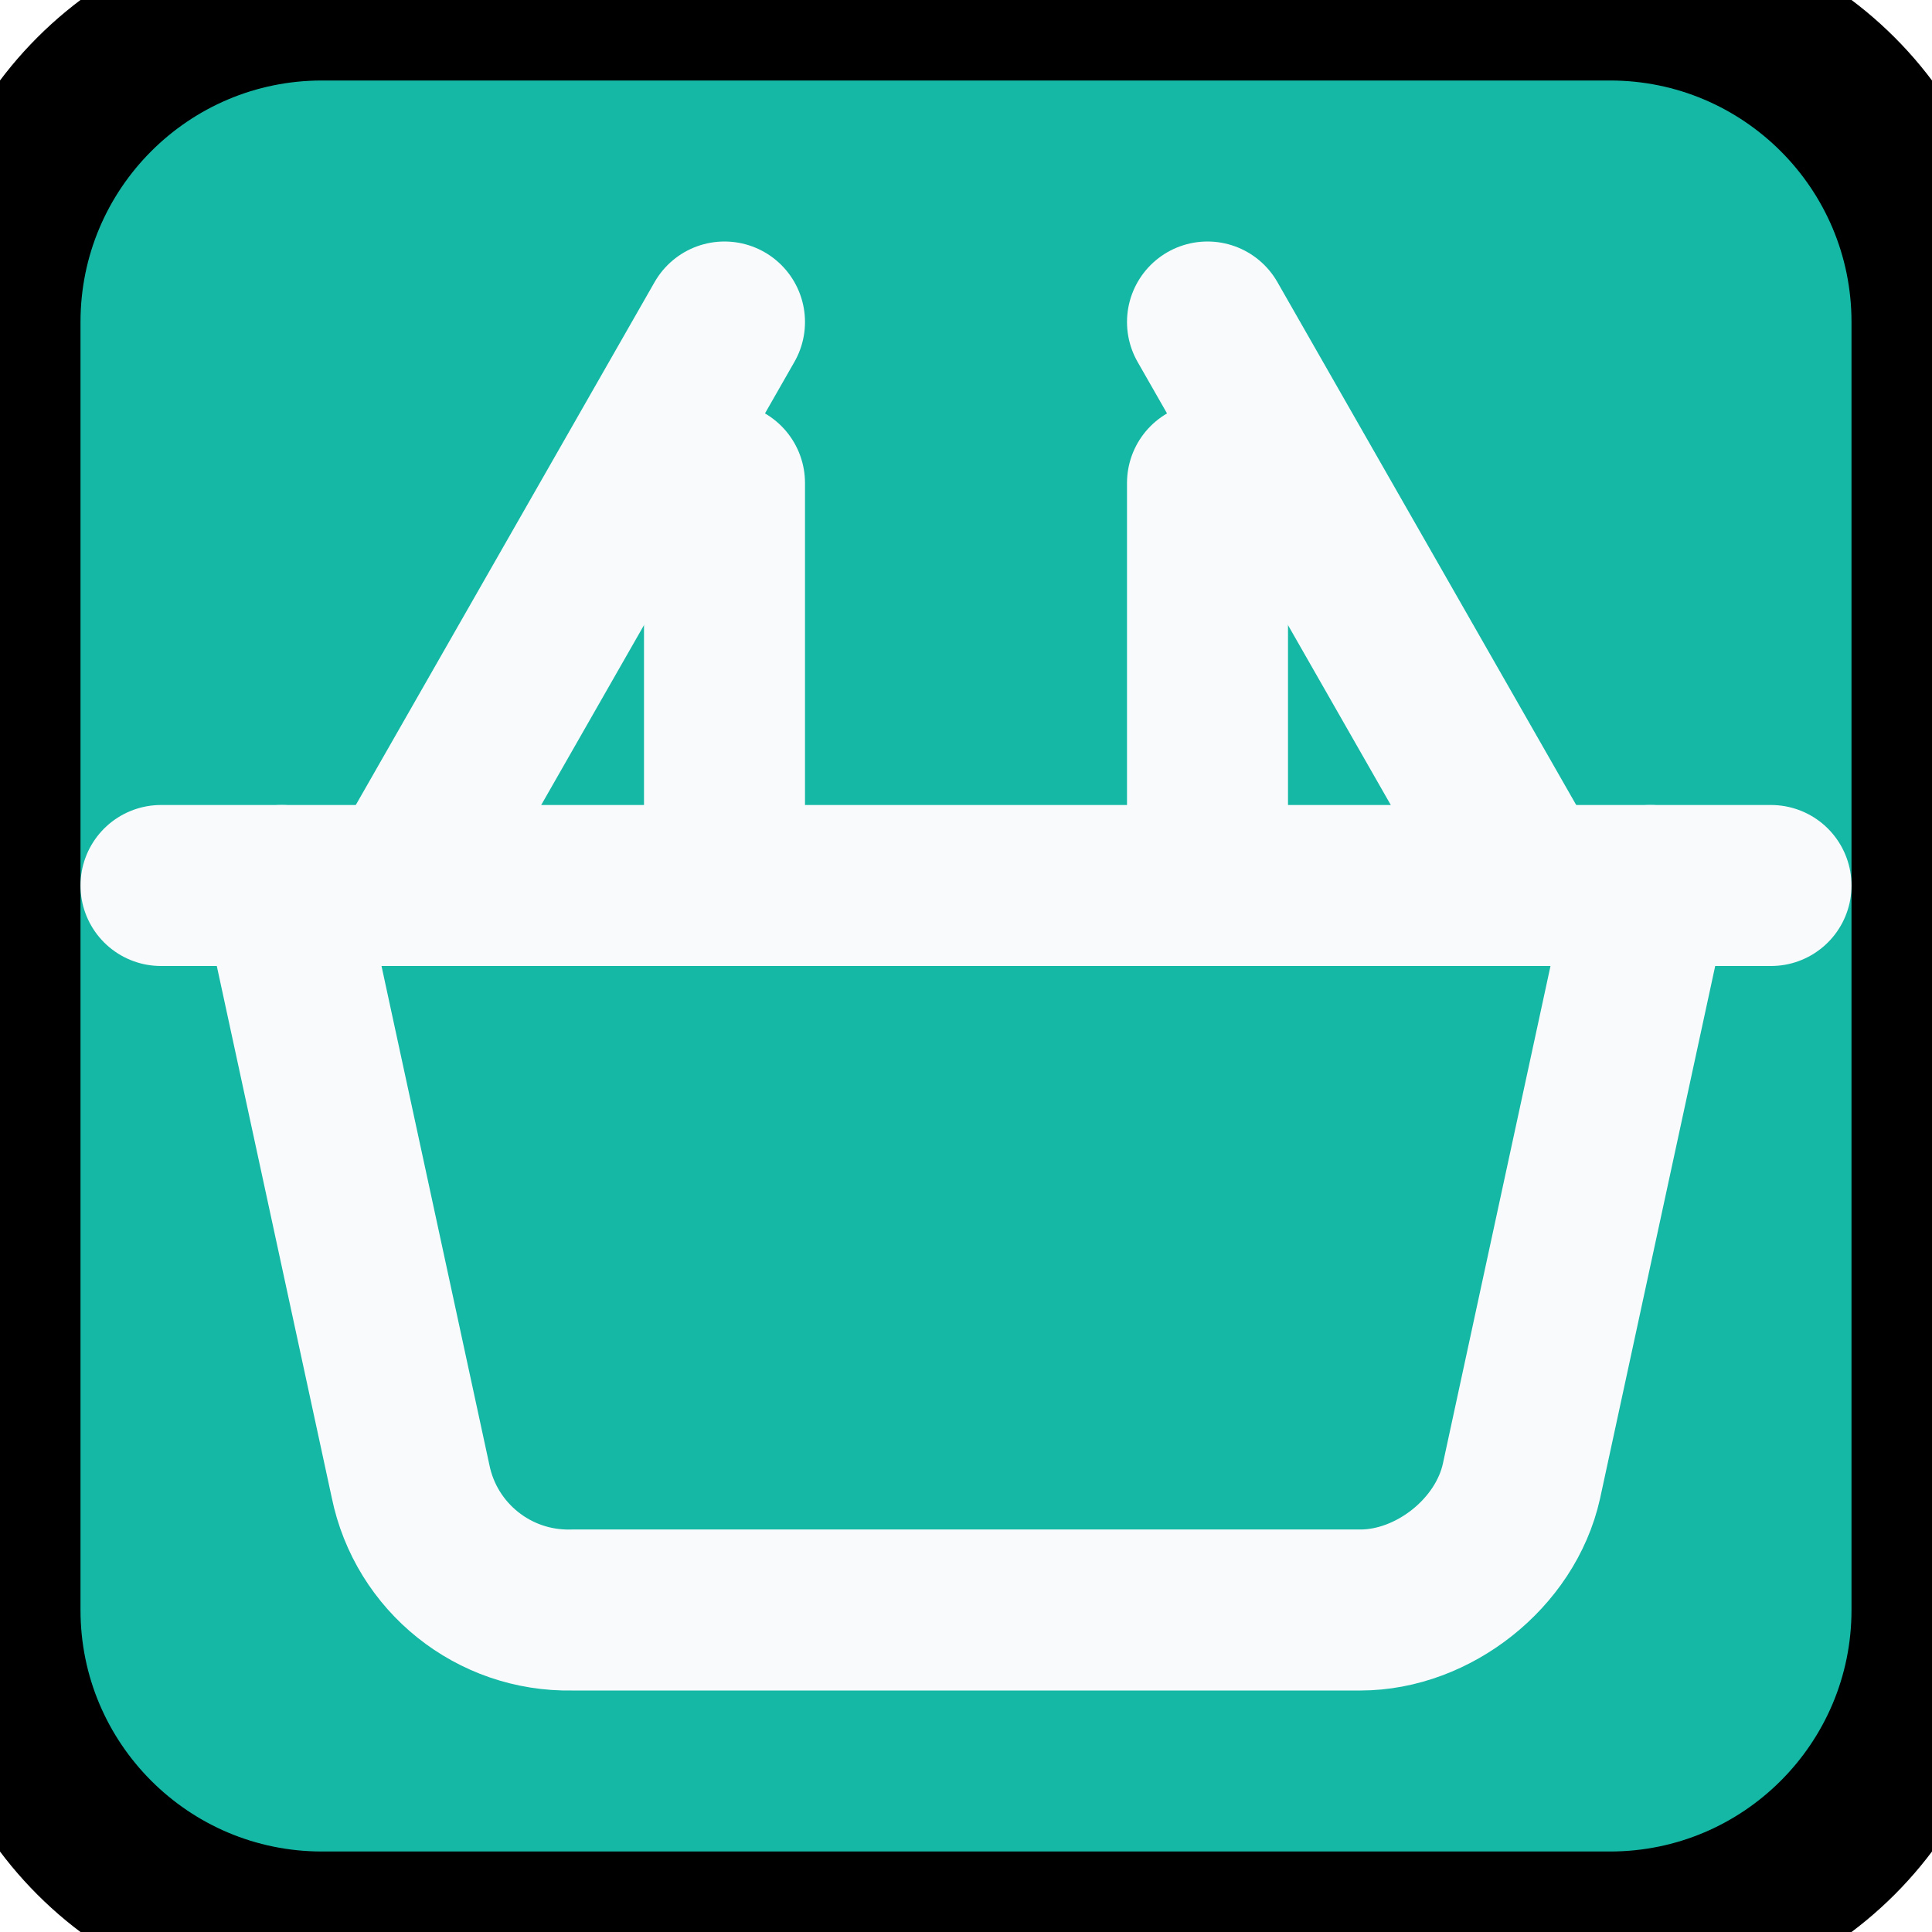
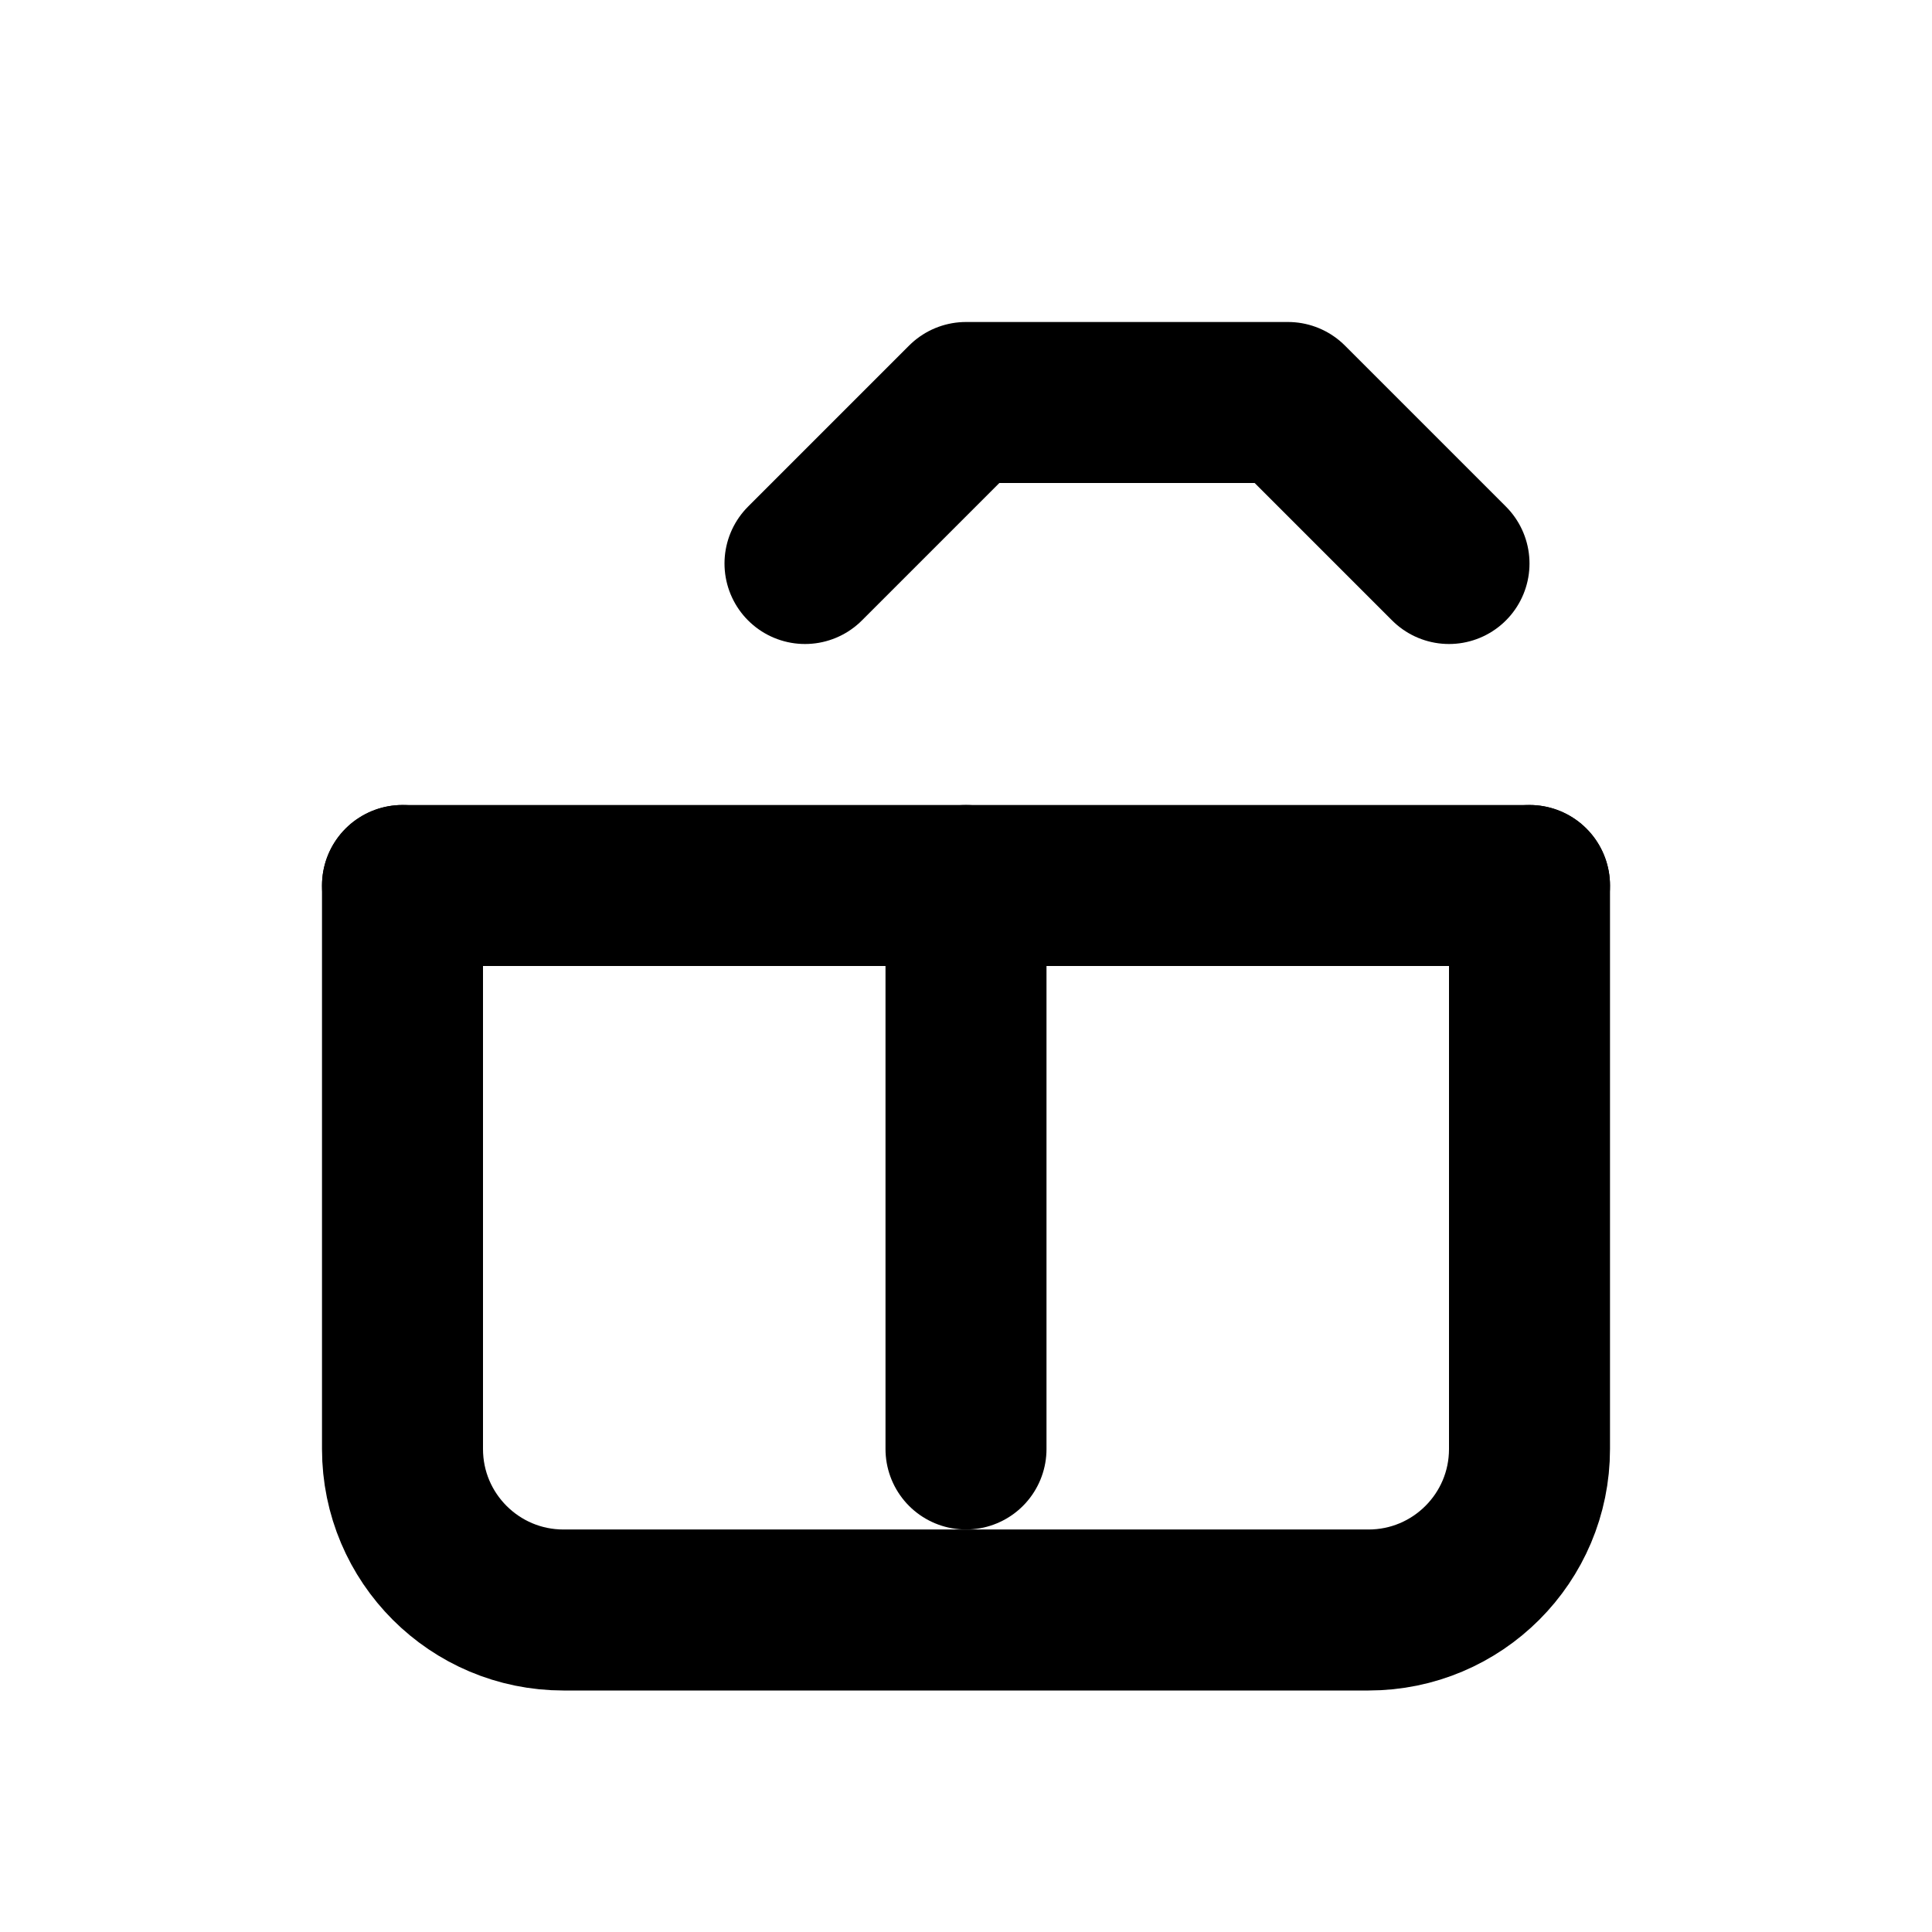
- <svg xmlns="http://www.w3.org/2000/svg" width="192" height="192" viewBox="0 0 24 24" fill="none" stroke="currentColor" stroke-width="2" stroke-linecap="round" stroke-linejoin="round">
-   <rect width="24" height="24" fill="hsl(173, 80%, 40%)" rx="4" />
-   <g stroke="hsl(210, 40%, 98%)">
-     <path d="m5 11 4-7" />
-     <path d="m19 11-4-7" />
-     <path d="M2 11h20" />
-     <path d="m3.5 11 1.6 7.4a2 2 0 0 0 2 1.6h9.8c.9 0 1.8-.7 2-1.6l1.6-7.4" />
-     <path d="M9 11v-5" />
-     <path d="M15 11v-5" />
-   </g>
+ <svg xmlns="http://www.w3.org/2000/svg" width="256" height="256" viewBox="0 0 24 24" fill="none" stroke="currentColor" stroke-width="2" stroke-linecap="round" stroke-linejoin="round">
+   <path d="M5 11h14" />
+   <path d="m18 7-2-2h-4l-2 2" />
+   <path d="M19 11v7a2 2 0 0 1-2 2H7a2 2 0 0 1-2-2v-7" />
+   <path d="M12 11v7" />
</svg>
